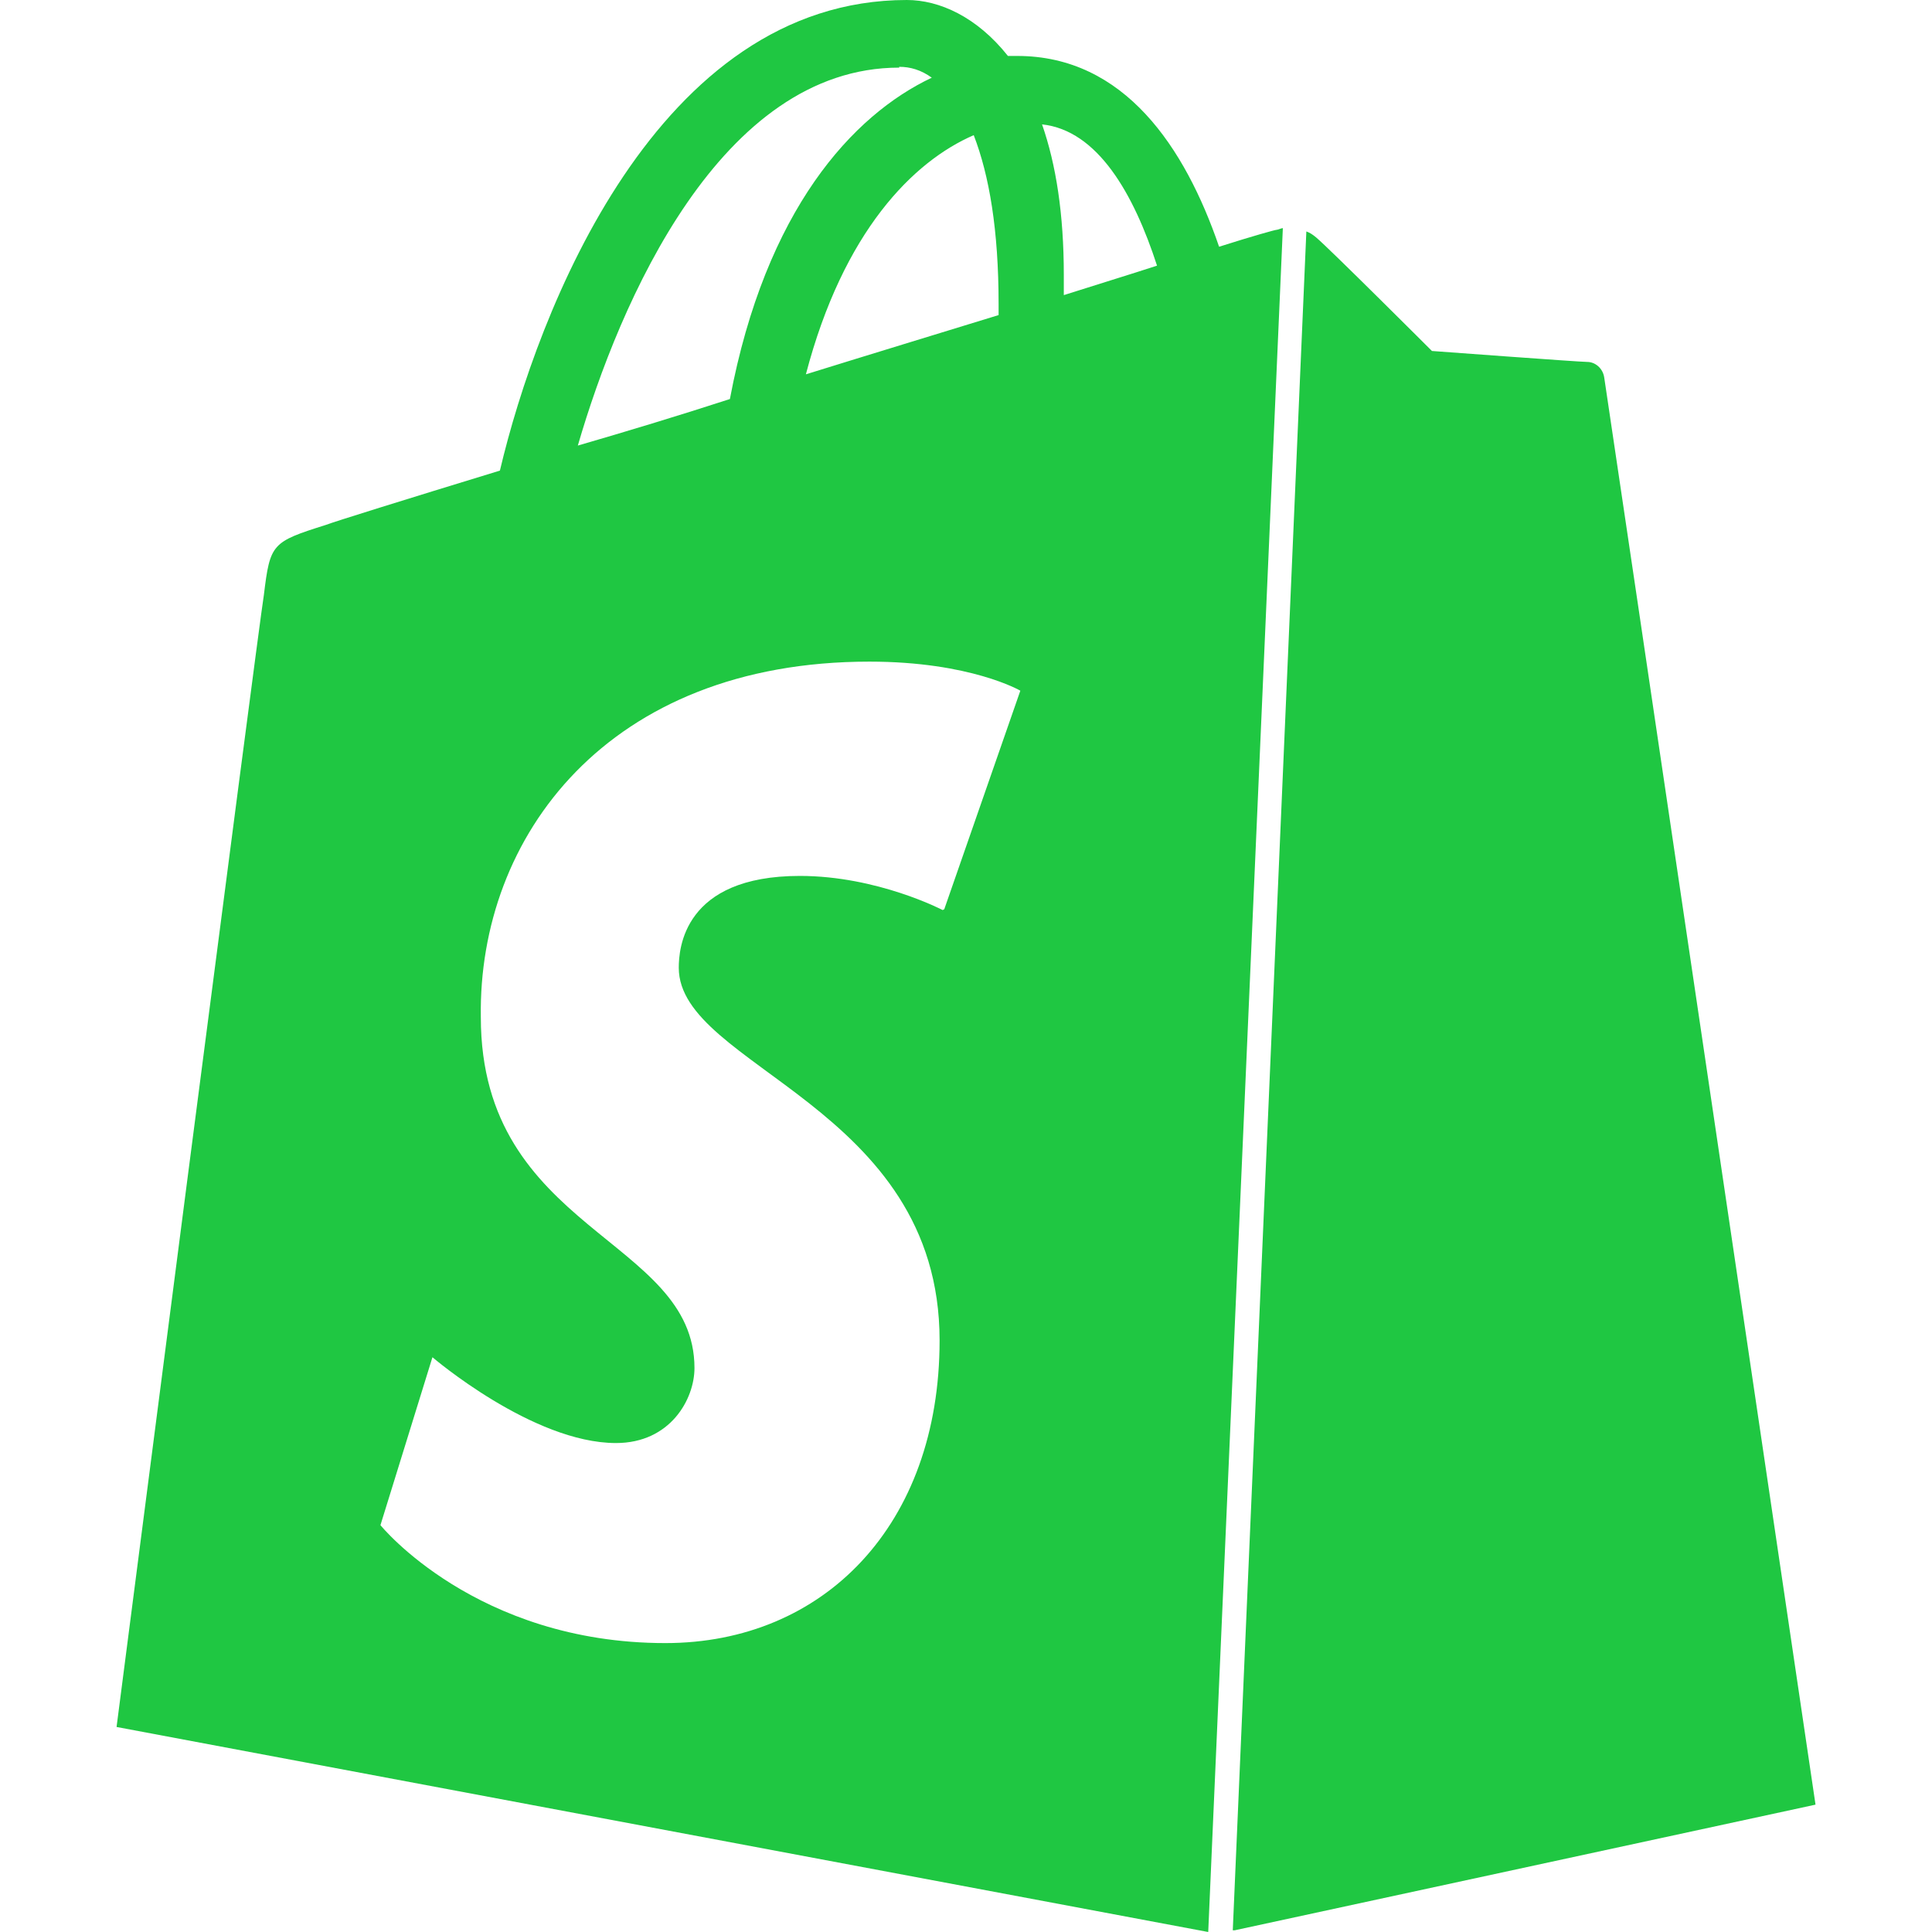
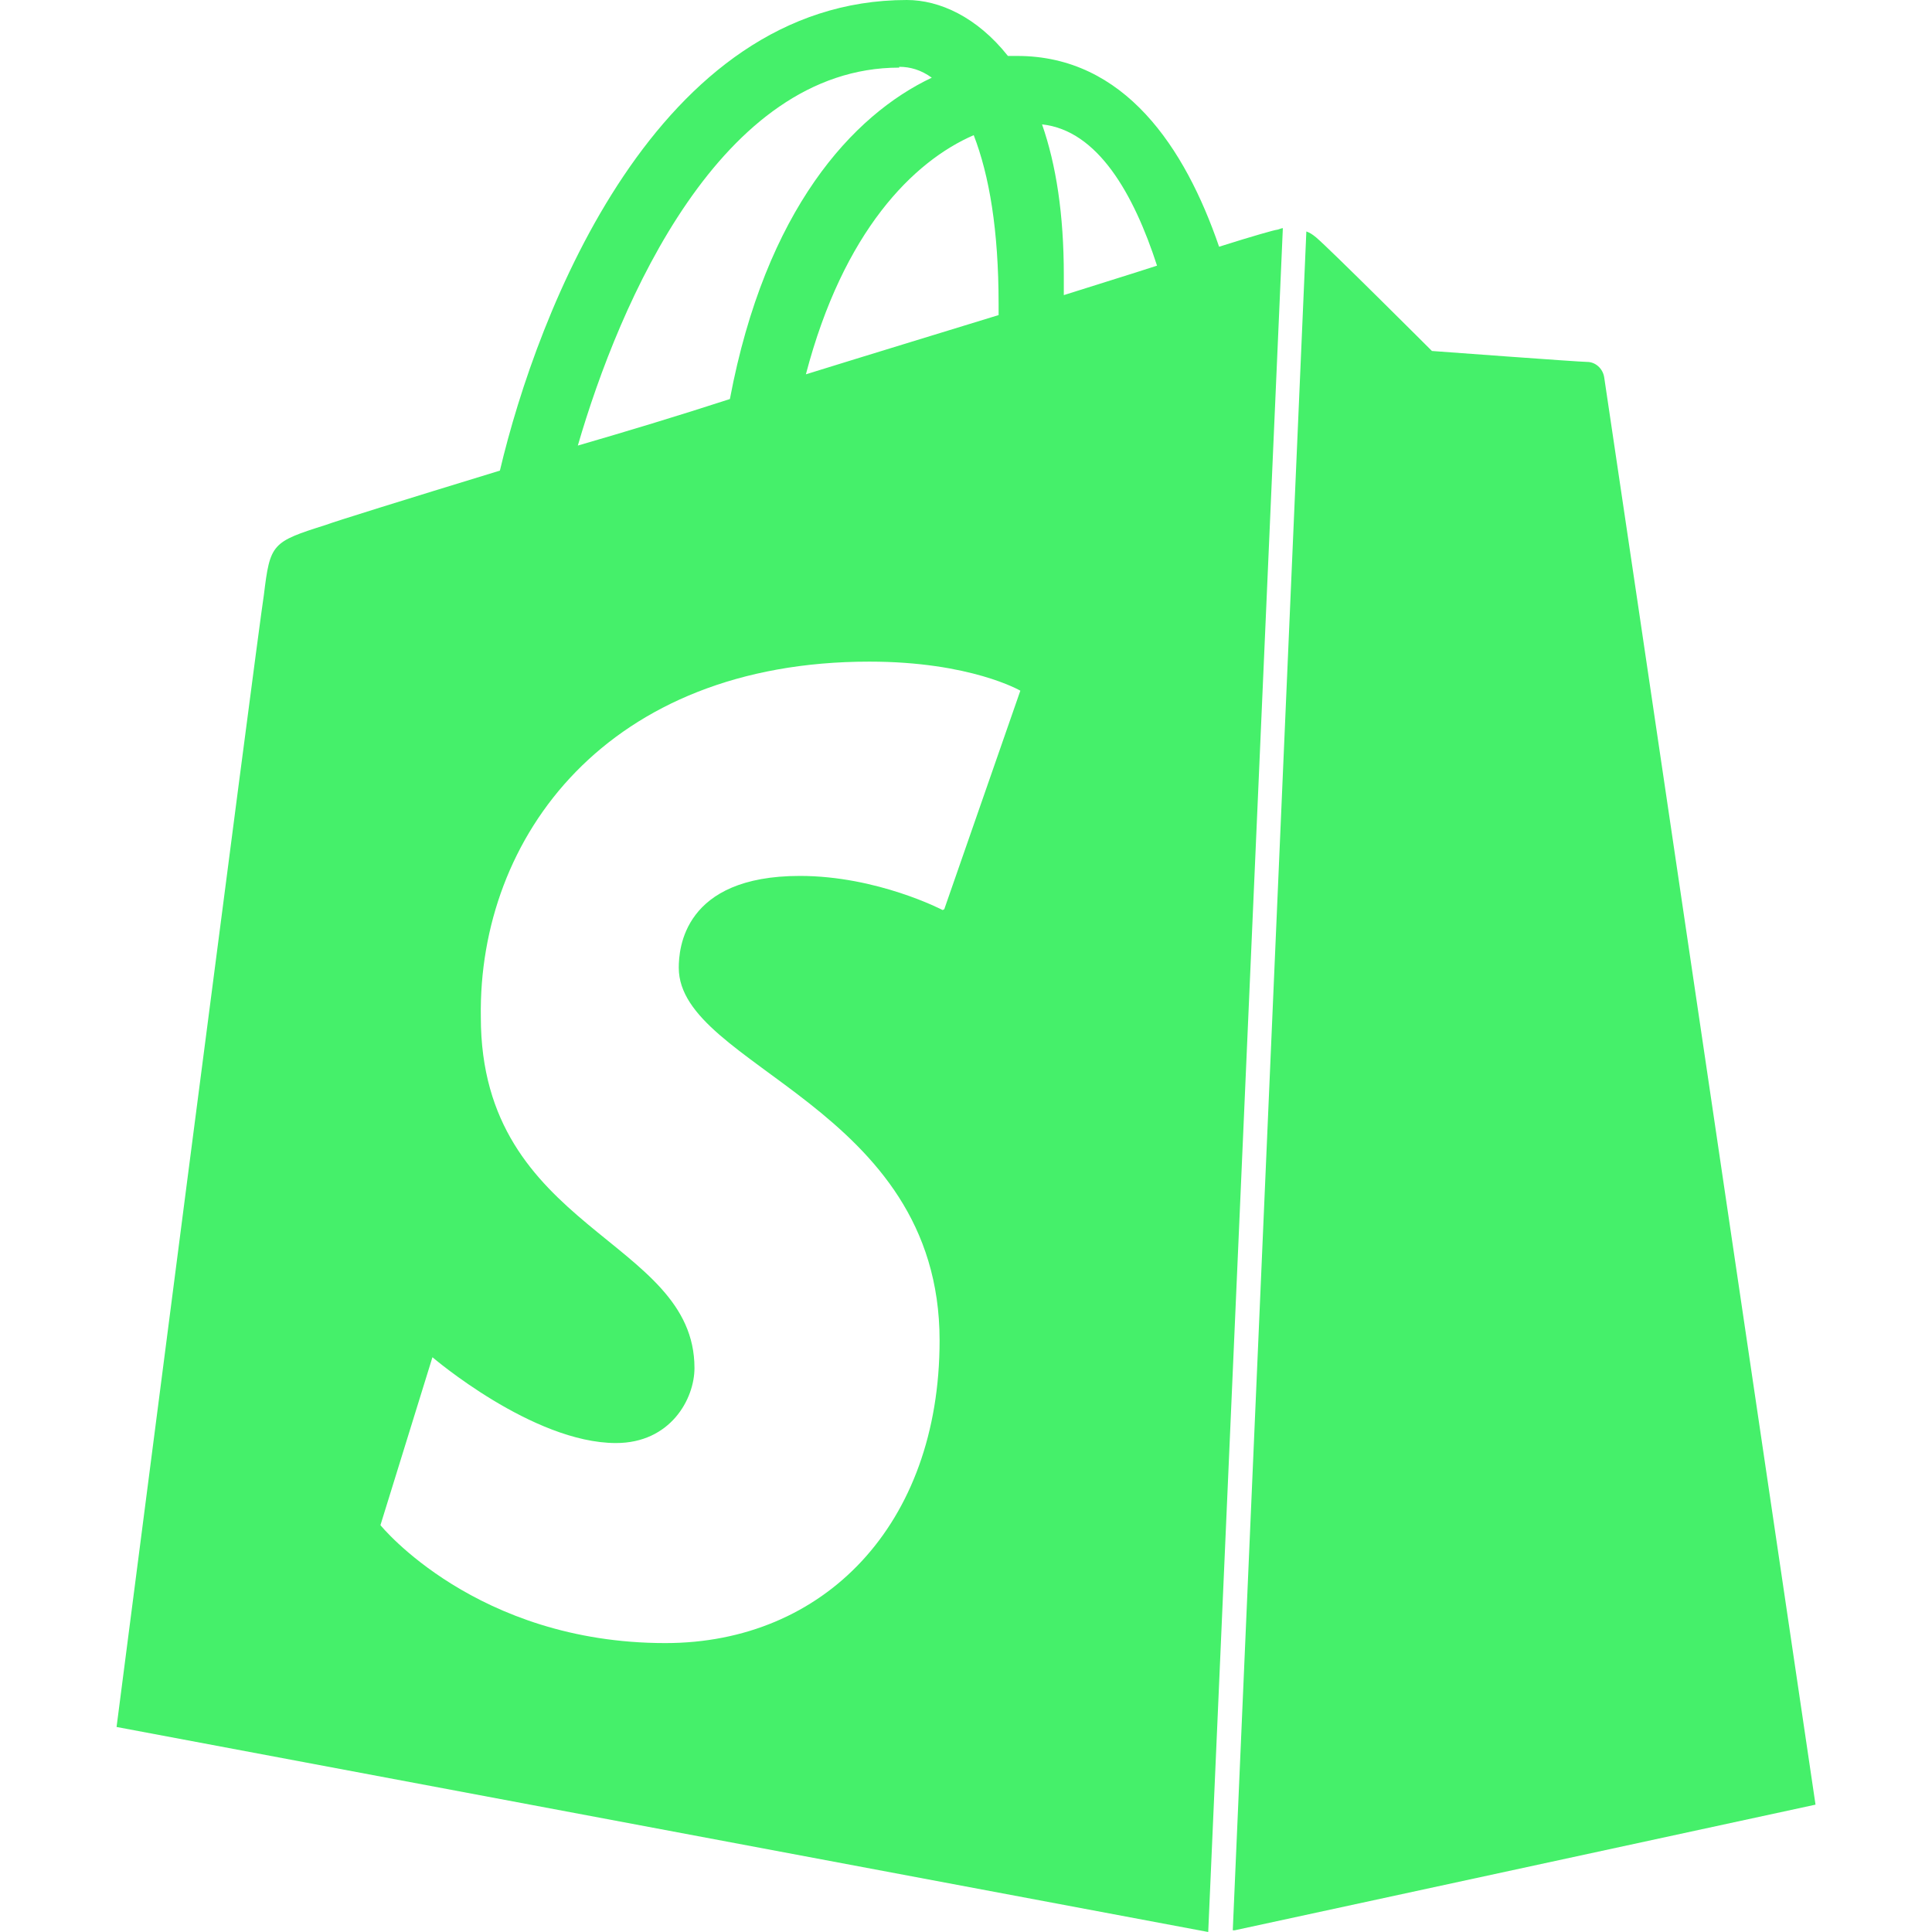
- <svg xmlns="http://www.w3.org/2000/svg" fill="#1FC742" role="img" viewBox="0 0 24 24">
+ <svg xmlns="http://www.w3.org/2000/svg" fill="#45F06A" role="img" viewBox="0 0 24 24">
  <path d="M15.337 23.979l7.216-1.561s-2.604-17.613-2.625-17.73c-.018-.116-.114-.192-.211-.192s-1.929-.136-1.929-.136-1.275-1.274-1.439-1.411c-.045-.037-.075-.057-.121-.074l-.914 21.104h.023zM11.71 11.305s-.81-.424-1.774-.424c-1.447 0-1.504.906-1.504 1.141 0 1.232 3.24 1.715 3.24 4.629 0 2.295-1.44 3.76-3.406 3.76-2.354 0-3.54-1.465-3.54-1.465l.646-2.086s1.245 1.066 2.28 1.066c.675 0 .975-.545.975-.932 0-1.619-2.654-1.694-2.654-4.359-.034-2.237 1.571-4.416 4.827-4.416 1.257 0 1.875.361 1.875.361l-.945 2.715-.02.01zM11.17.83c.136 0 .271.038.405.135-.984.465-2.064 1.639-2.508 3.992-.656.213-1.293.405-1.889.578C7.697 3.75 8.951.84 11.17.84V.83zm1.235 2.949v.135c-.754.232-1.583.484-2.394.736.466-1.777 1.333-2.645 2.085-2.971.193.501.309 1.176.309 2.1zm.539-2.234c.694.074 1.141.867 1.429 1.755-.349.114-.735.231-1.158.366v-.252c0-.752-.096-1.371-.271-1.871v.002zm2.992 1.289c-.02 0-.06.021-.078.021s-.289.075-.714.21c-.423-1.233-1.176-2.37-2.508-2.37h-.115C12.135.209 11.669 0 11.265 0 8.159 0 6.675 3.877 6.21 5.846c-1.194.365-2.063.636-2.16.674-.675.213-.694.232-.772.87-.075.462-1.83 14.063-1.83 14.063L15.009 24l.927-21.166z" />
</svg>
